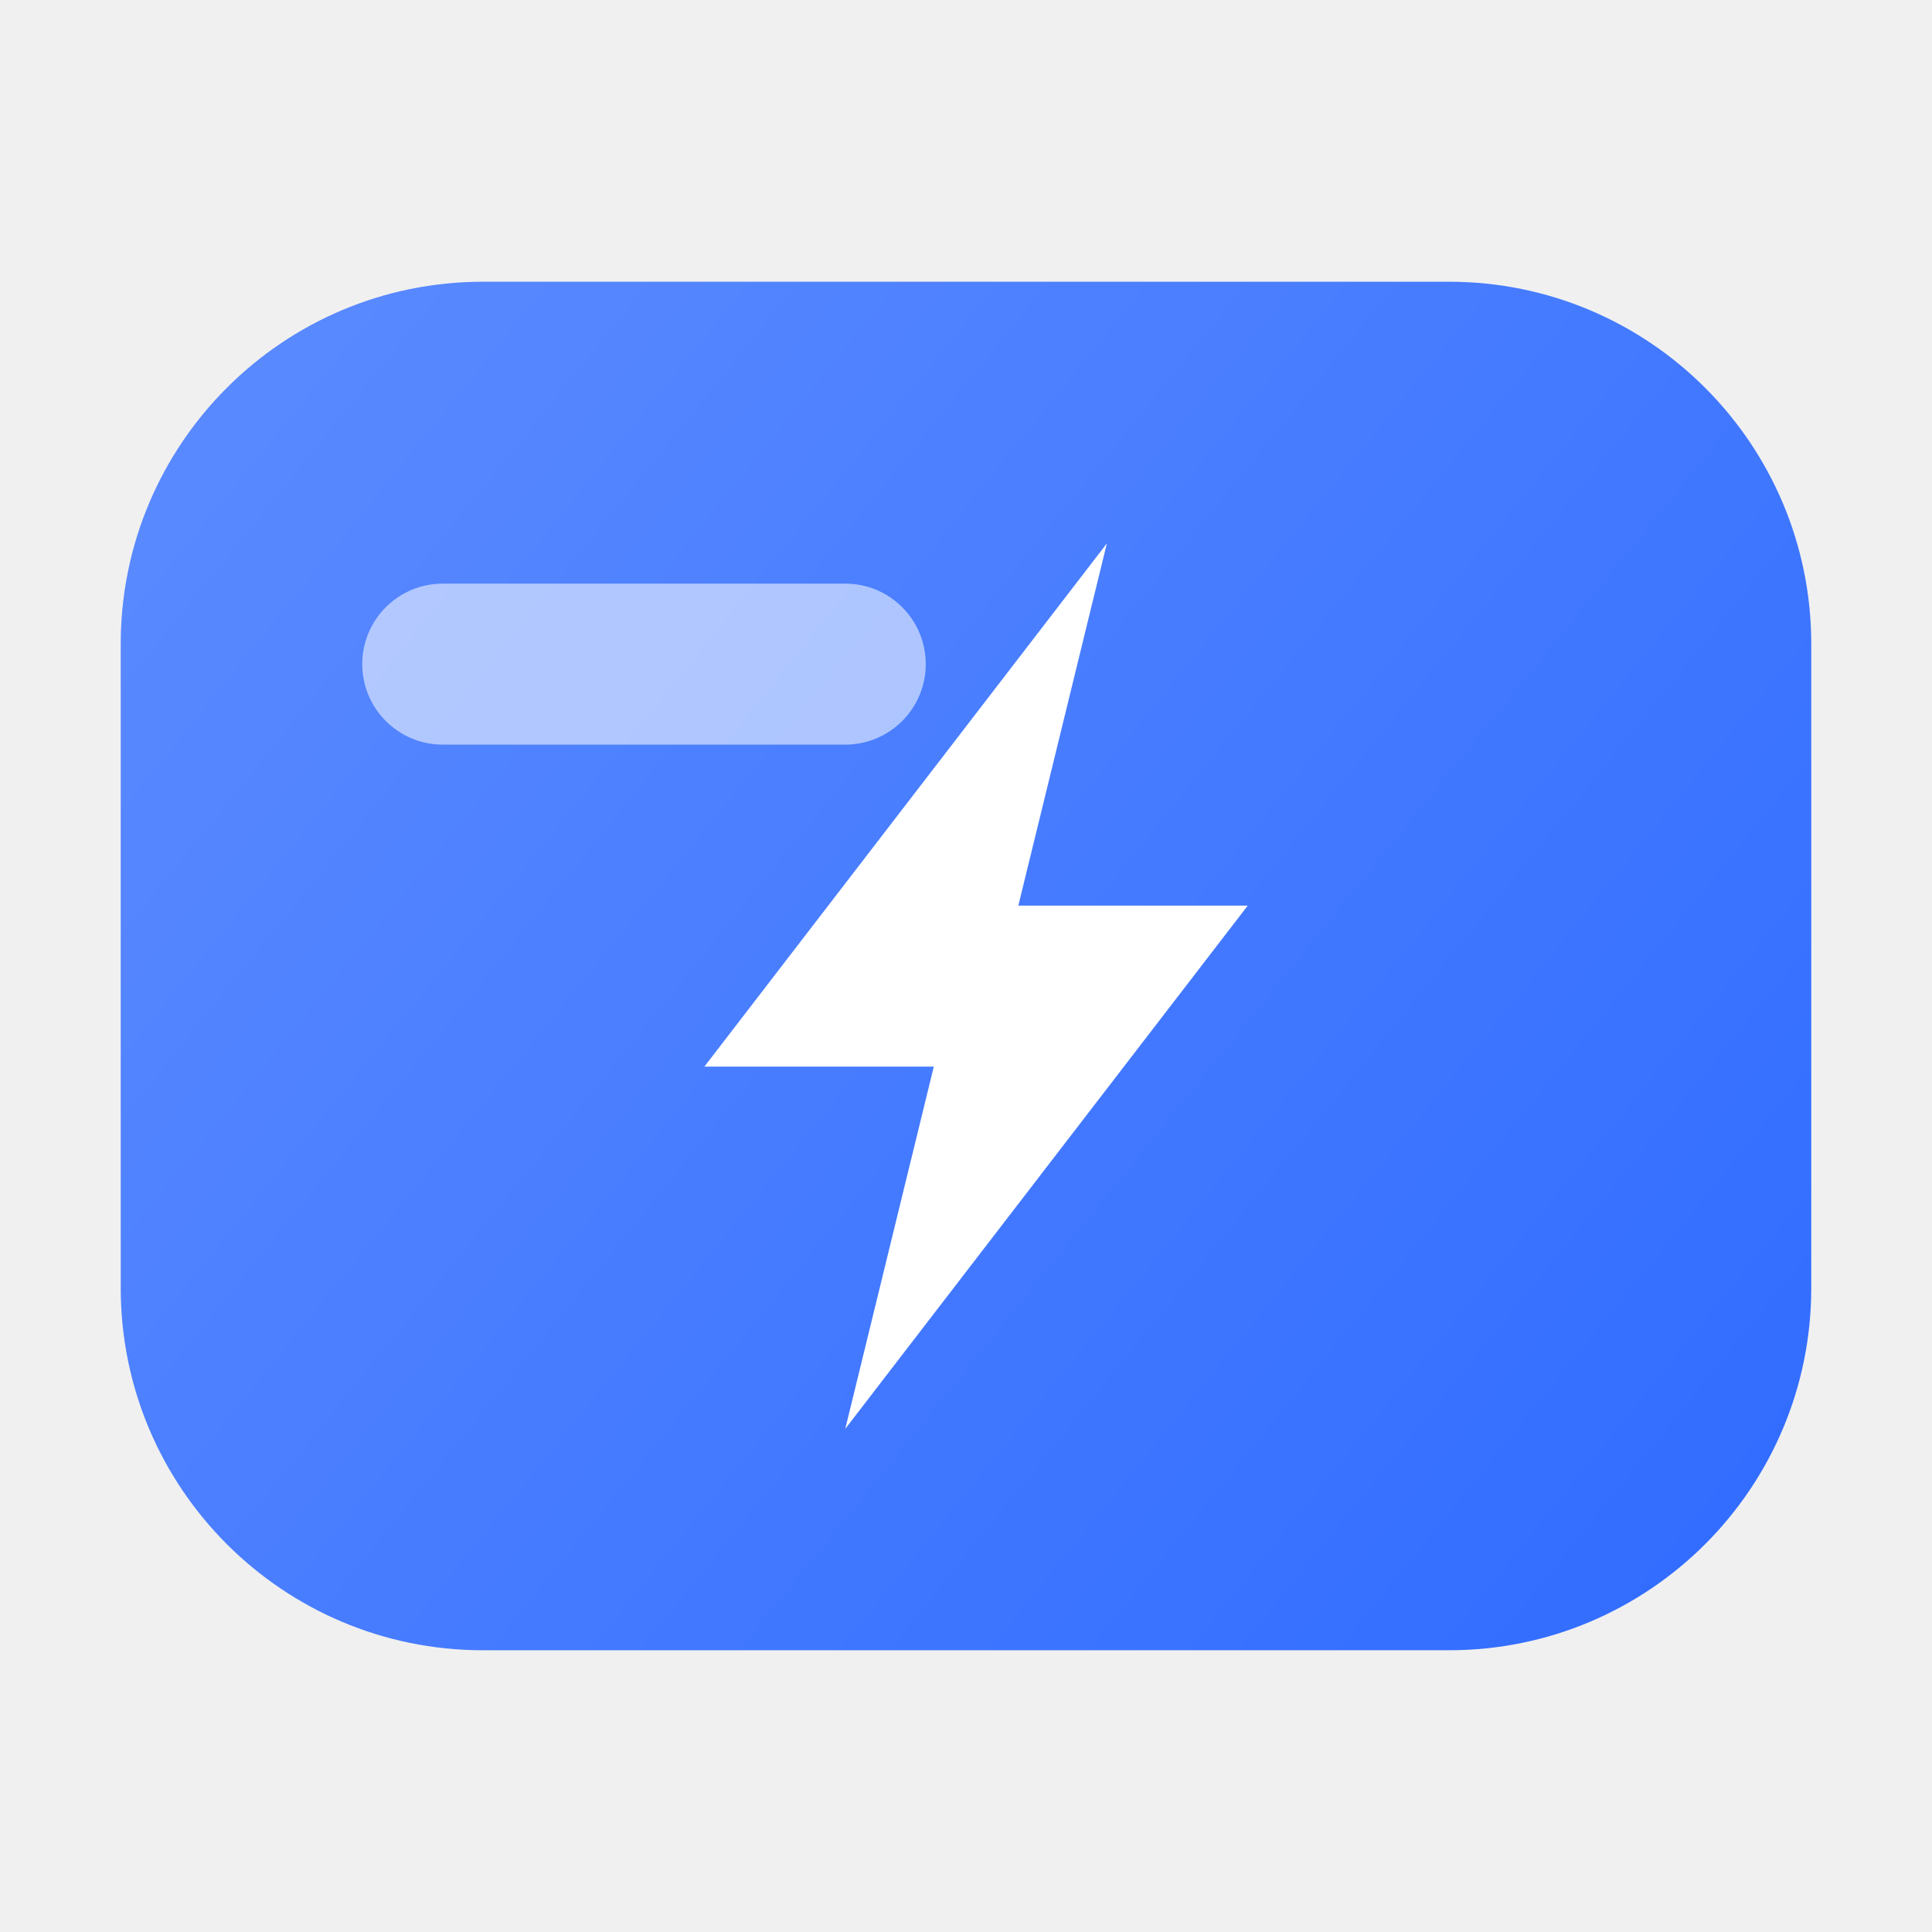
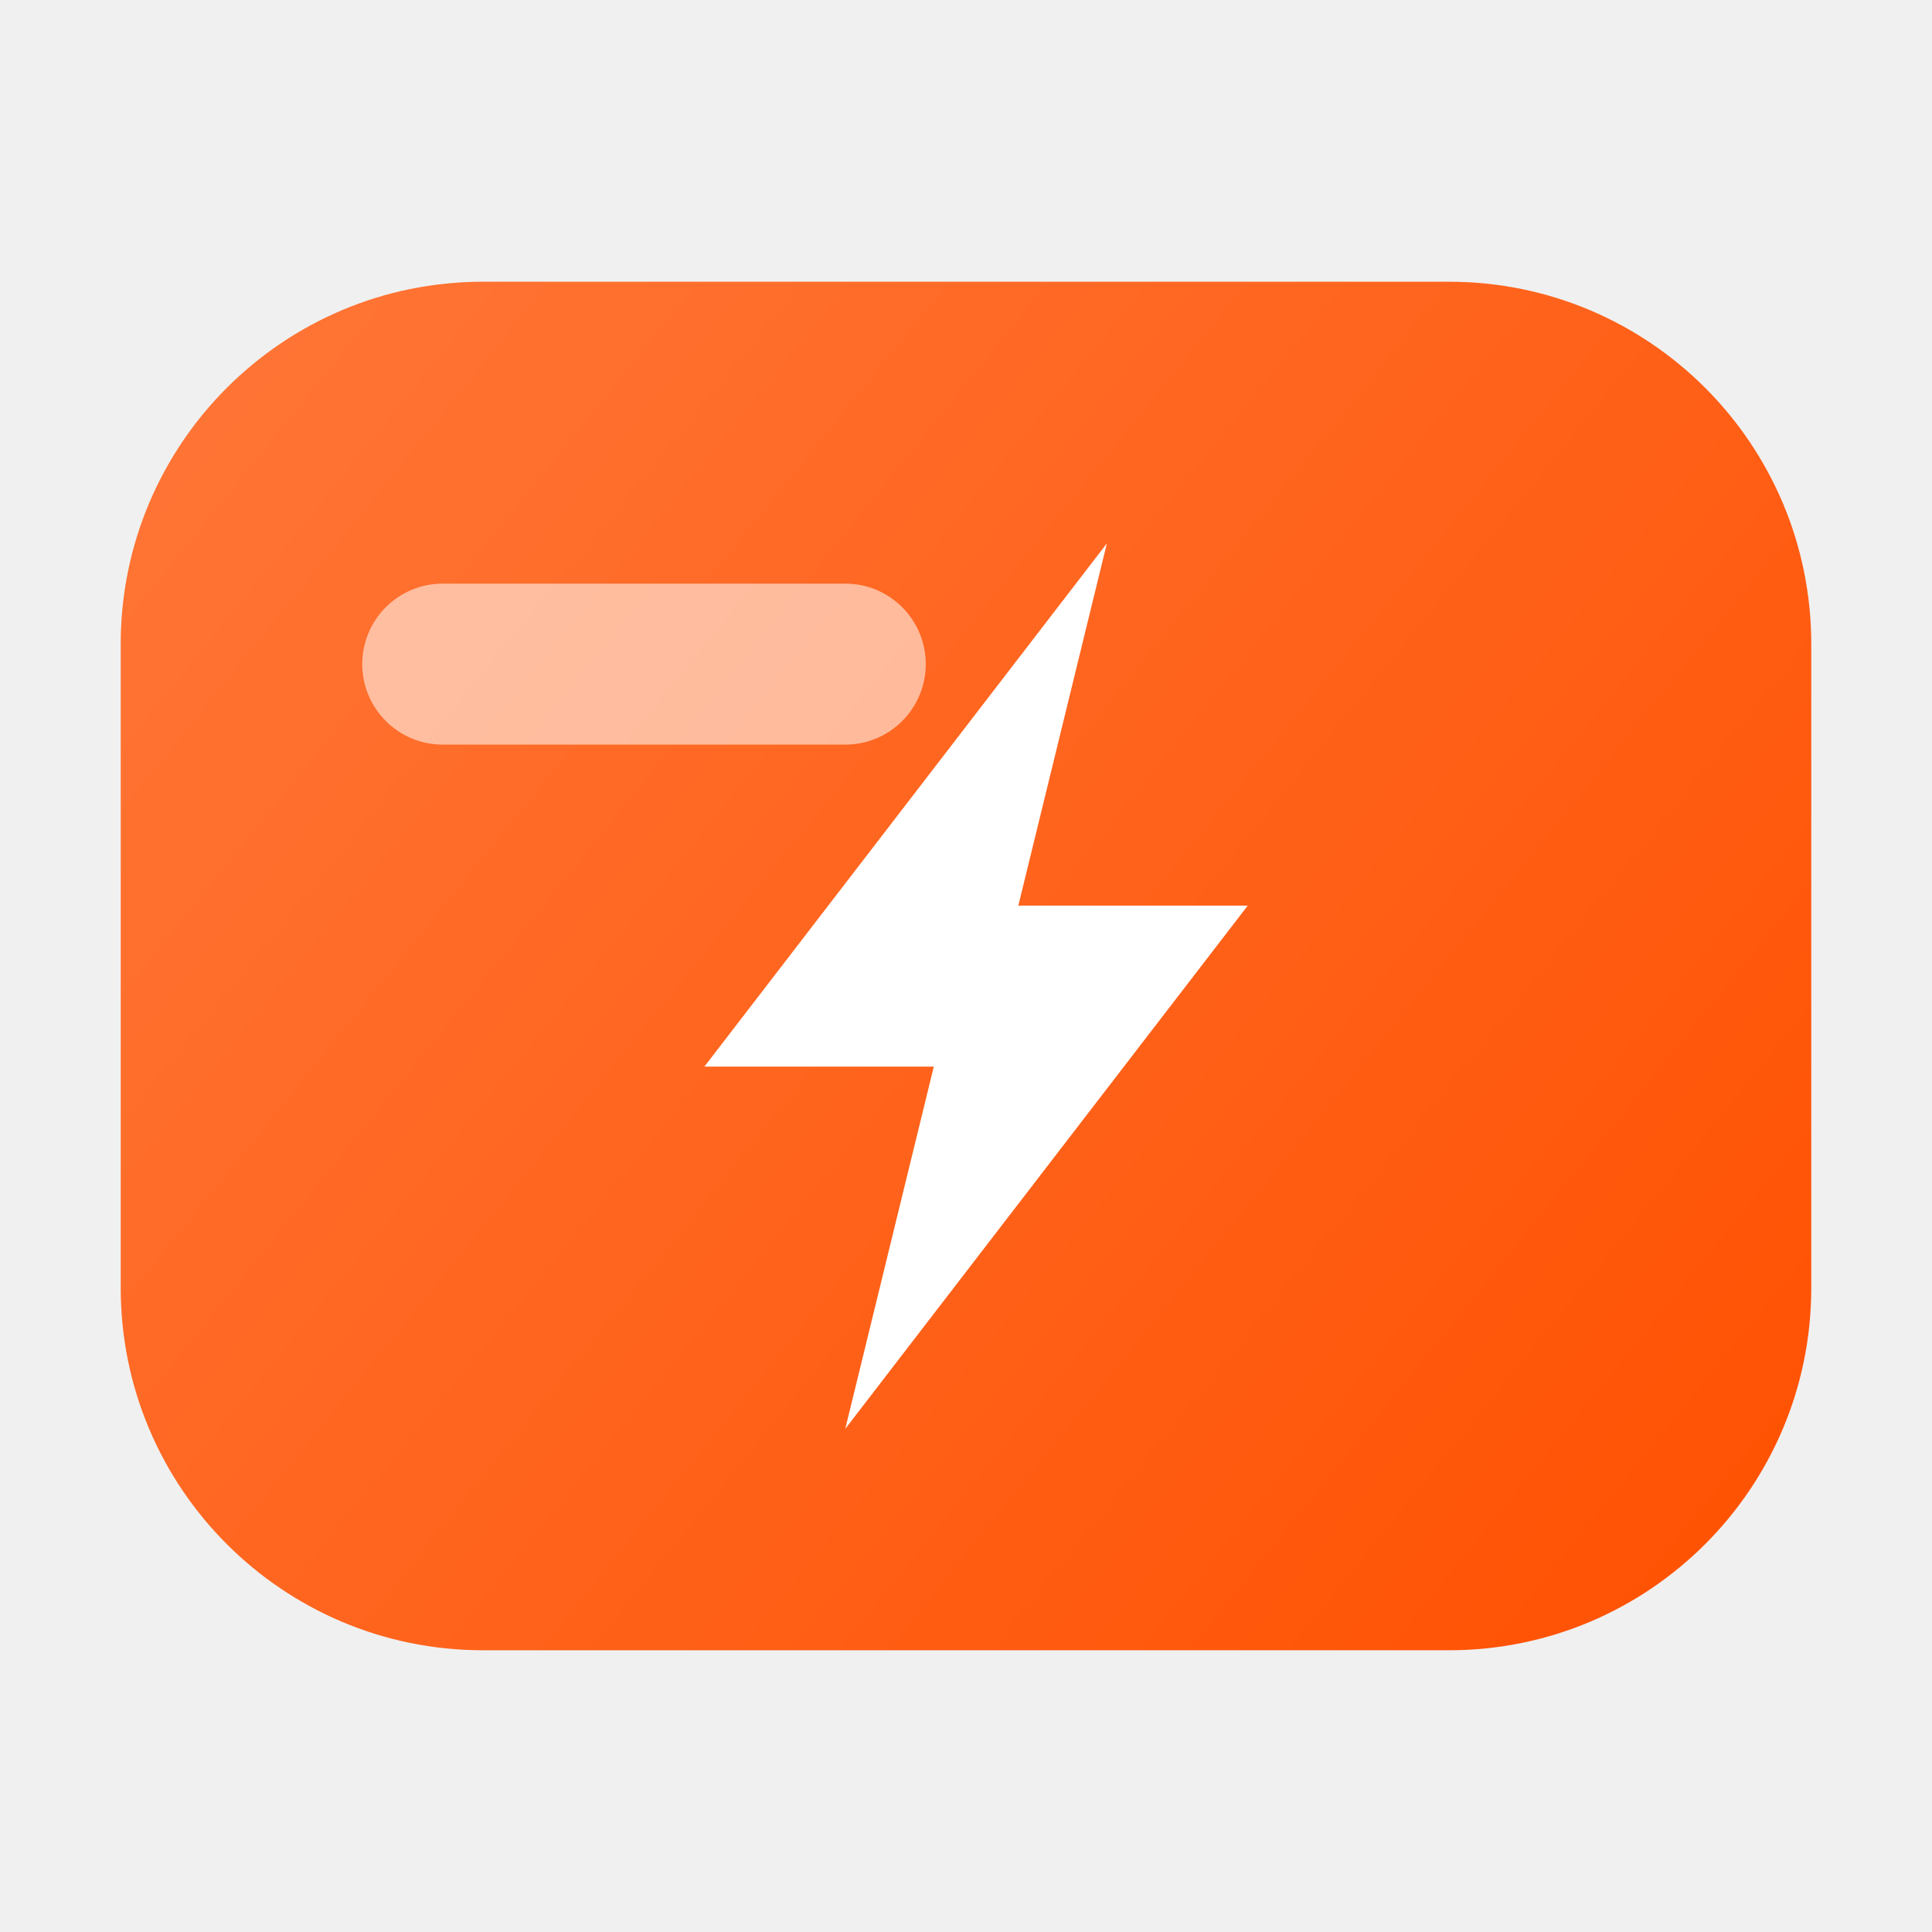
<svg xmlns="http://www.w3.org/2000/svg" width="48" height="48" viewBox="0 0 48 48" fill="none" role="img" aria-label="秒卡 MiaoKa">
-   <rect x="3" y="7" width="42" height="34" rx="9" fill="#2F6BFF" />
+   <rect x="3" y="7" width="42" height="34" rx="9" fill="#FF5000" />
  <rect x="3" y="7" width="42" height="34" rx="9" fill="url(#mk_g)" fill-opacity="0.22" />
  <rect x="9" y="14.5" width="14" height="4" rx="2" fill="#FFFFFF" fill-opacity="0.55" />
  <path d="M27.5 13.5L17.5 26.5H23.2L21 35.5L31 22.5H25.3L27.5 13.5Z" fill="#FFFFFF" />
  <defs>
    <linearGradient id="mk_g" x1="3" y1="7" x2="45" y2="41" gradientUnits="userSpaceOnUse">
      <stop stop-color="#FFFFFF" />
      <stop offset="1" stop-color="#FFFFFF" stop-opacity="0" />
    </linearGradient>
  </defs>
</svg>
